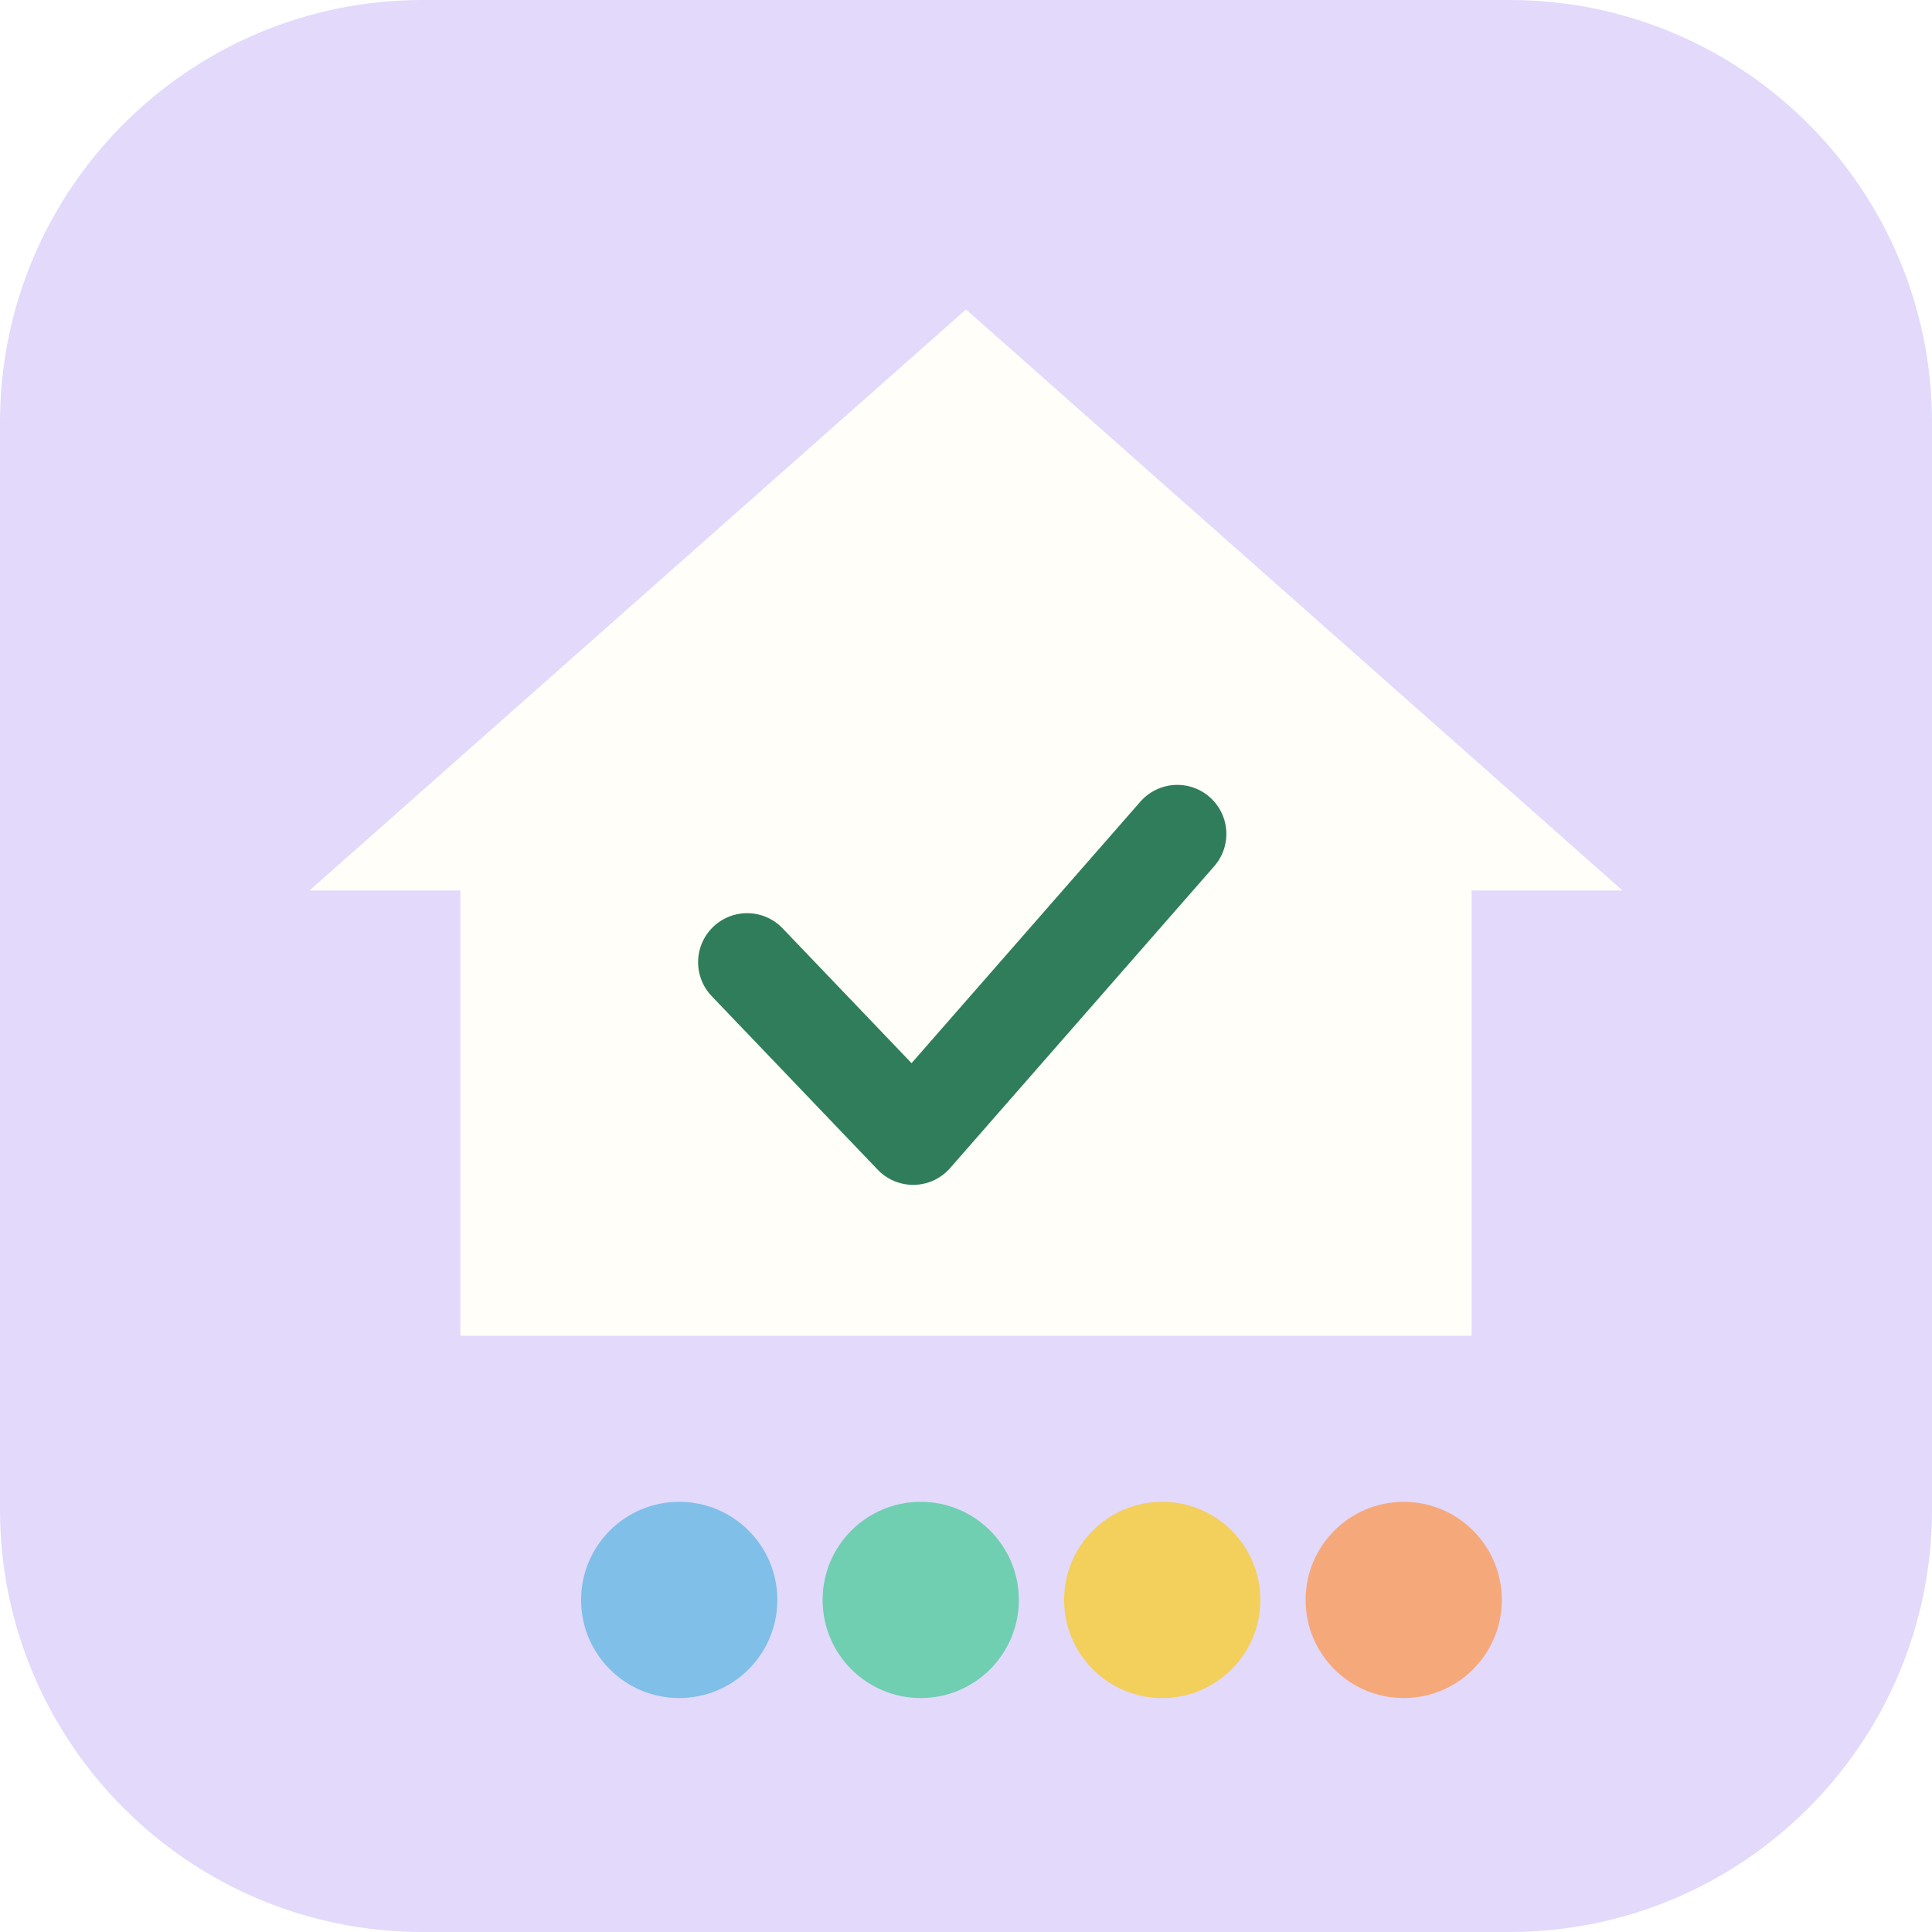
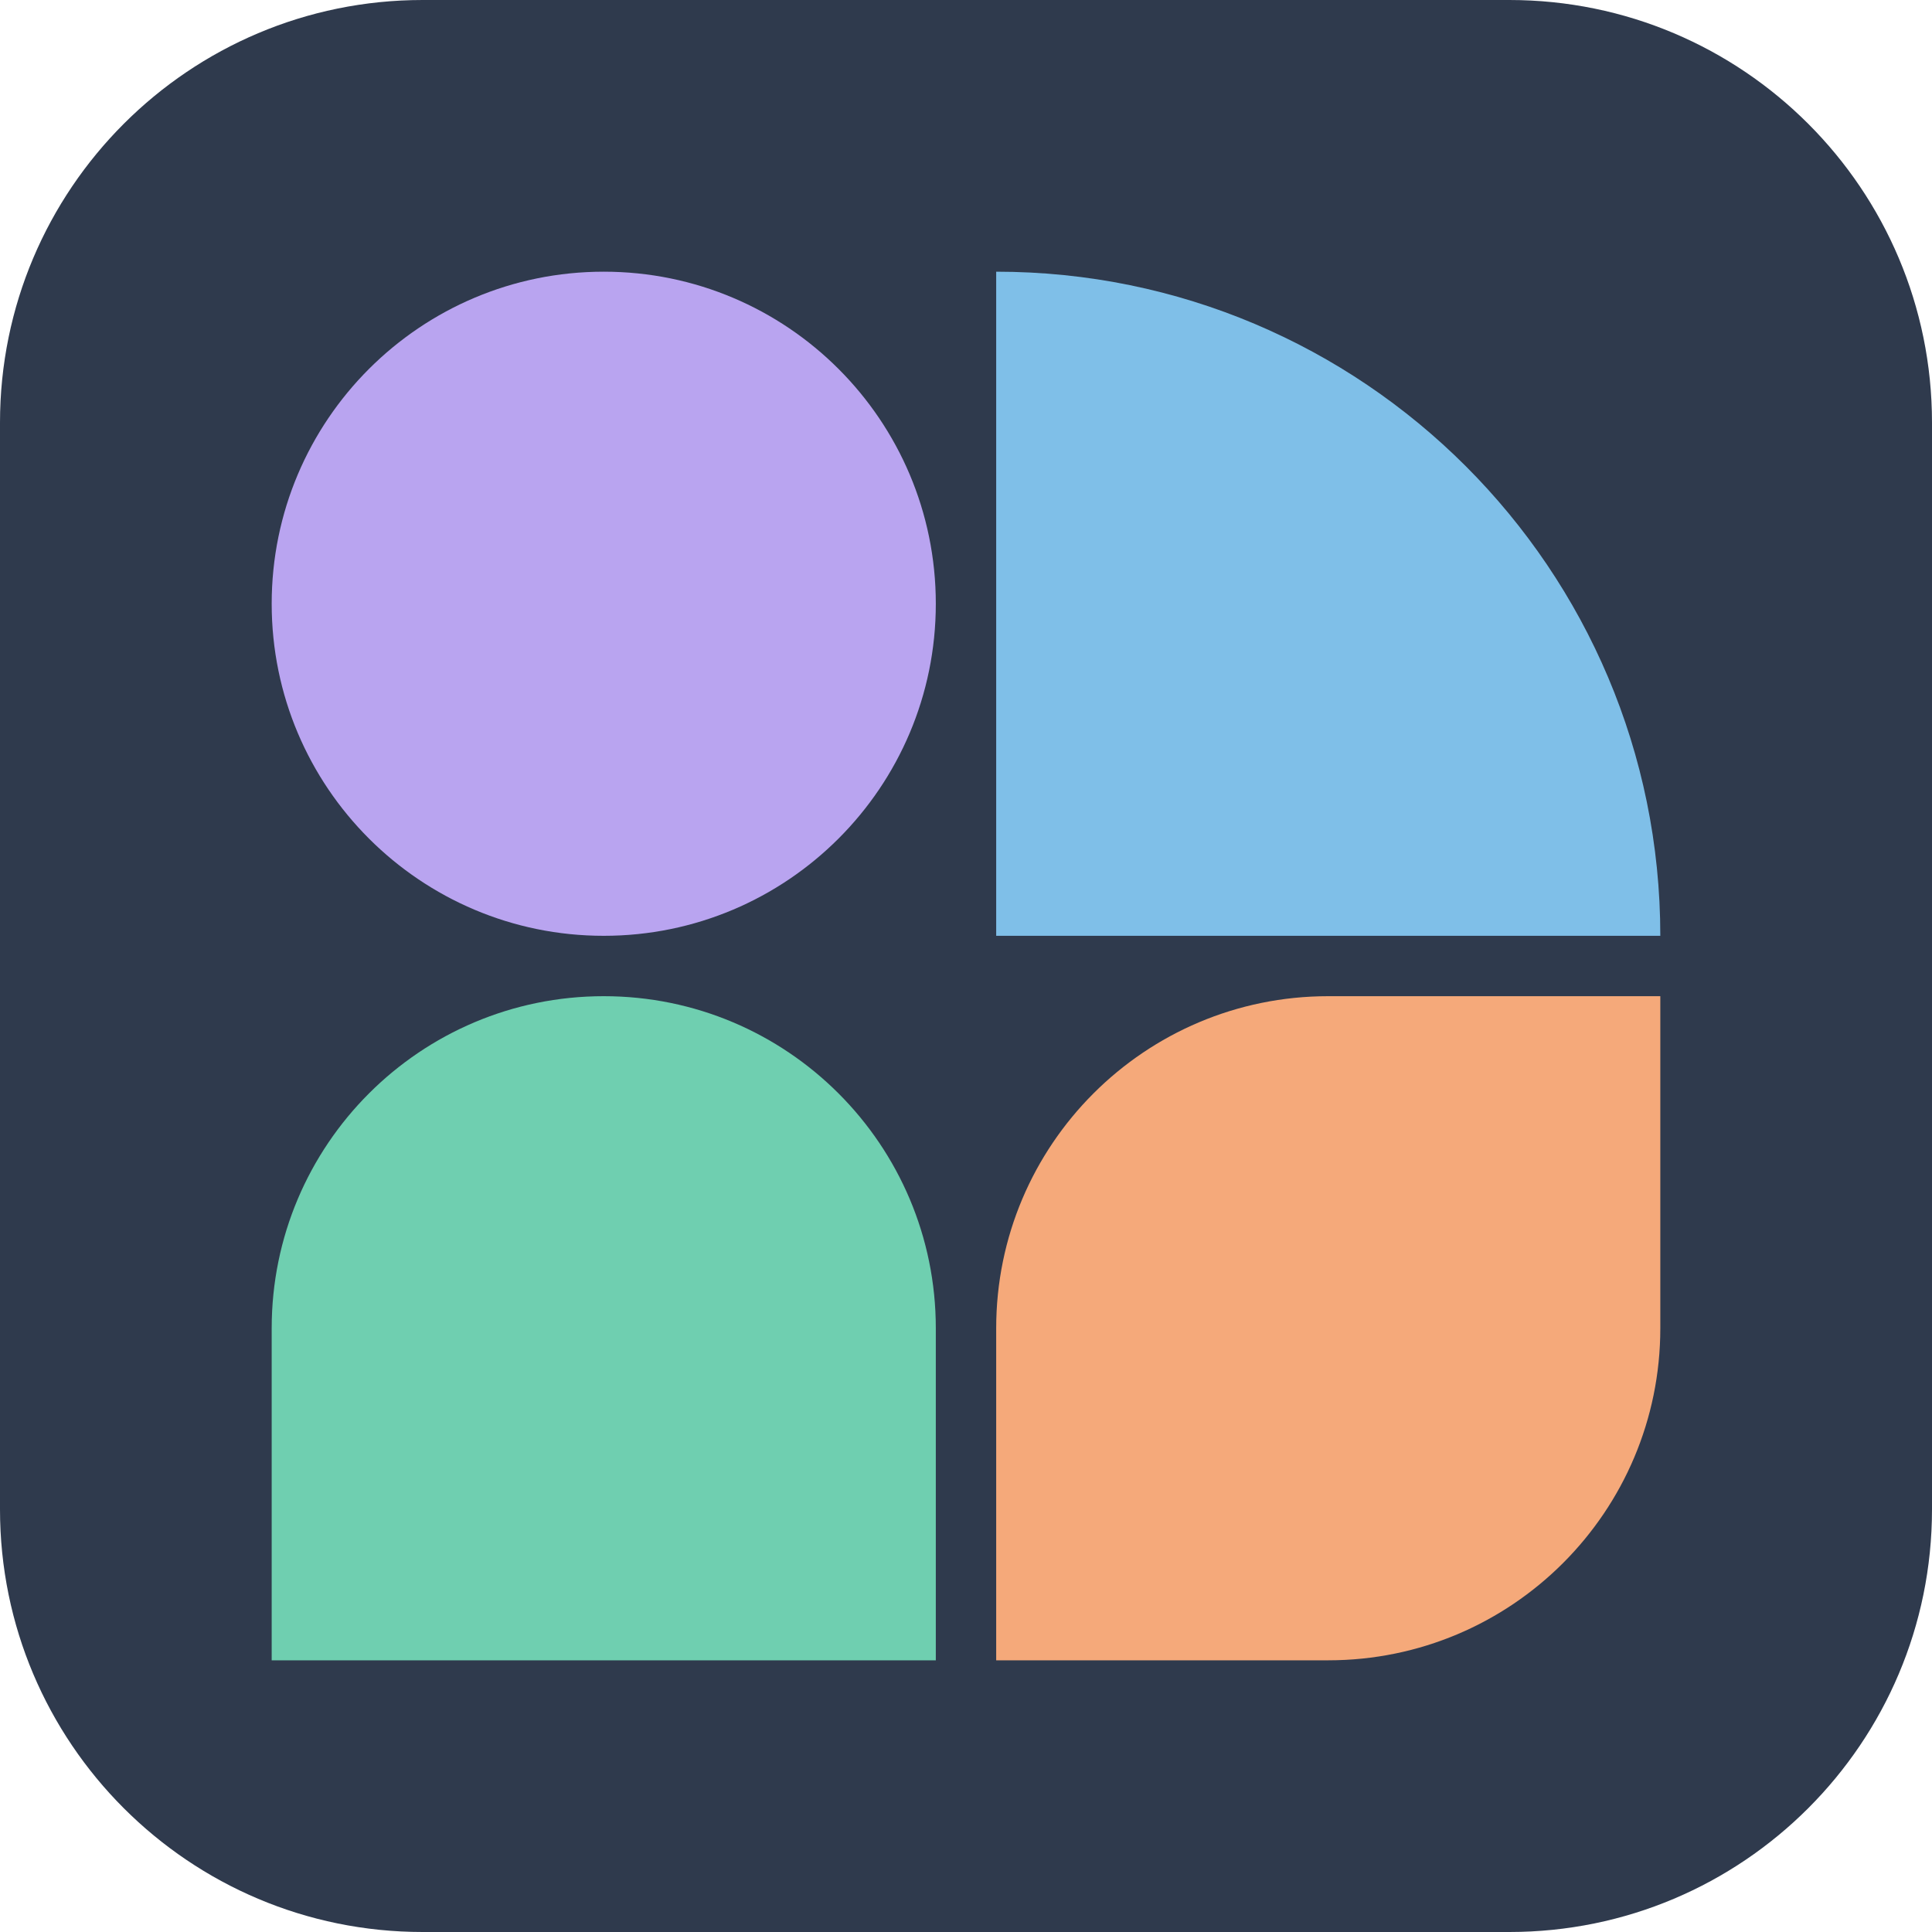
<svg xmlns="http://www.w3.org/2000/svg" viewBox="0 0 512 512">
-   <rect width="512" height="512" rx="112" fill="#e2d9fb" />
-   <path d="M256 82 430 236h-40v118H122V236H82z" fill="#fffef9" />
-   <path d="M198 255l44 46 70-80" fill="none" stroke="#2f7d5b" stroke-width="26" stroke-linecap="round" stroke-linejoin="round" />
-   <circle cx="180" cy="424" r="26" fill="#7fbfe8" />
-   <circle cx="244" cy="424" r="26" fill="#6fcfb0" />
-   <circle cx="308" cy="424" r="26" fill="#f3cf5b" />
-   <circle cx="372" cy="424" r="26" fill="#f5a97a" />
+   <rect width="512" height="512" rx="112" fill="#2f3a4d" />
+   <circle cx="160" cy="160" r="88" fill="#b9a4f0" />
+   <path d="M264 248V72A176 176 0 0 1 440 248Z" fill="#7fbfe8" />
+   <path d="M72 440V352A88 88 0 0 1 248 352V440Z" fill="#6fcfb0" />
+   <path d="M264 352A88 88 0 0 1 352 264H440V352A88 88 0 0 1 352 440H264Z" fill="#f5a97a" />
</svg>
